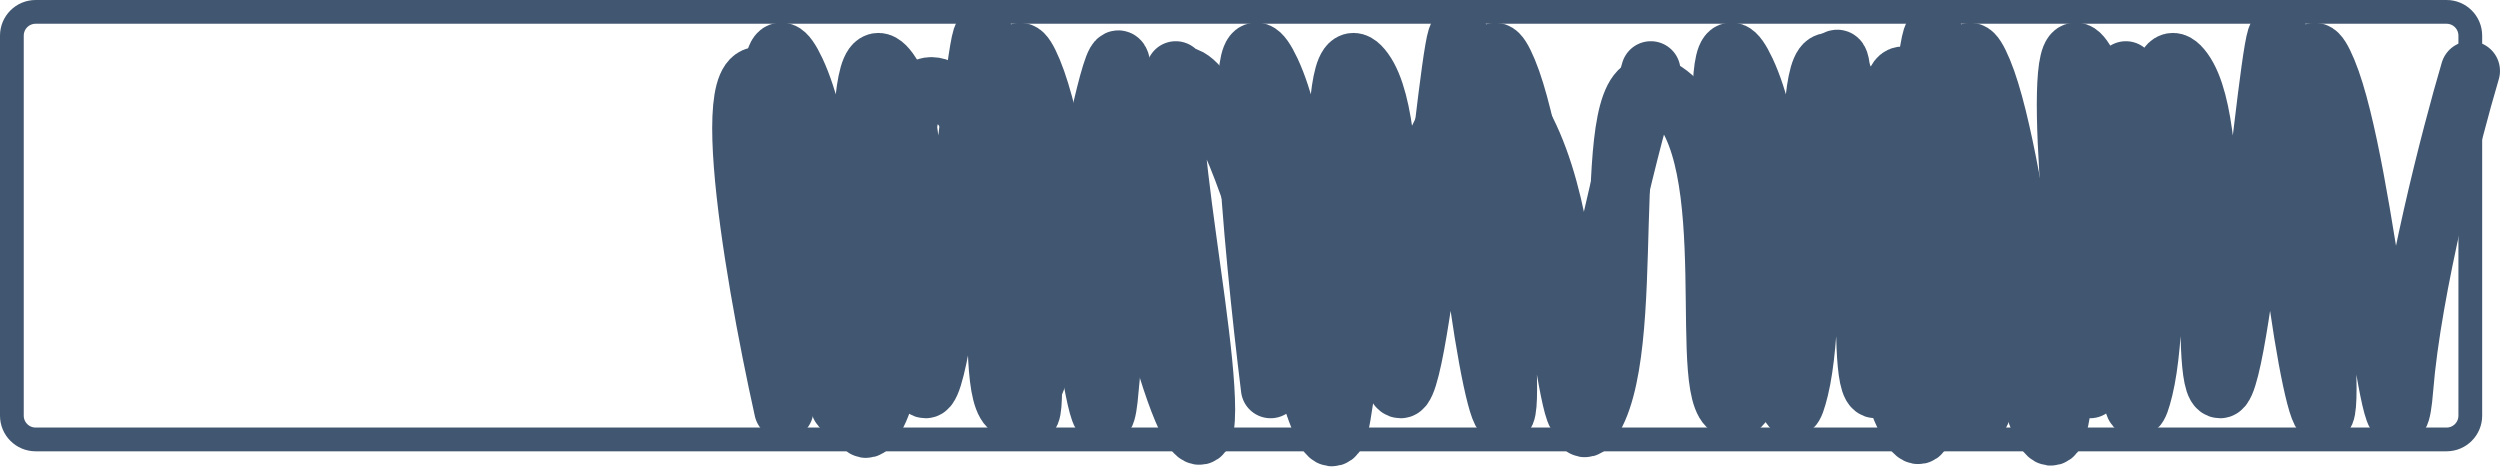
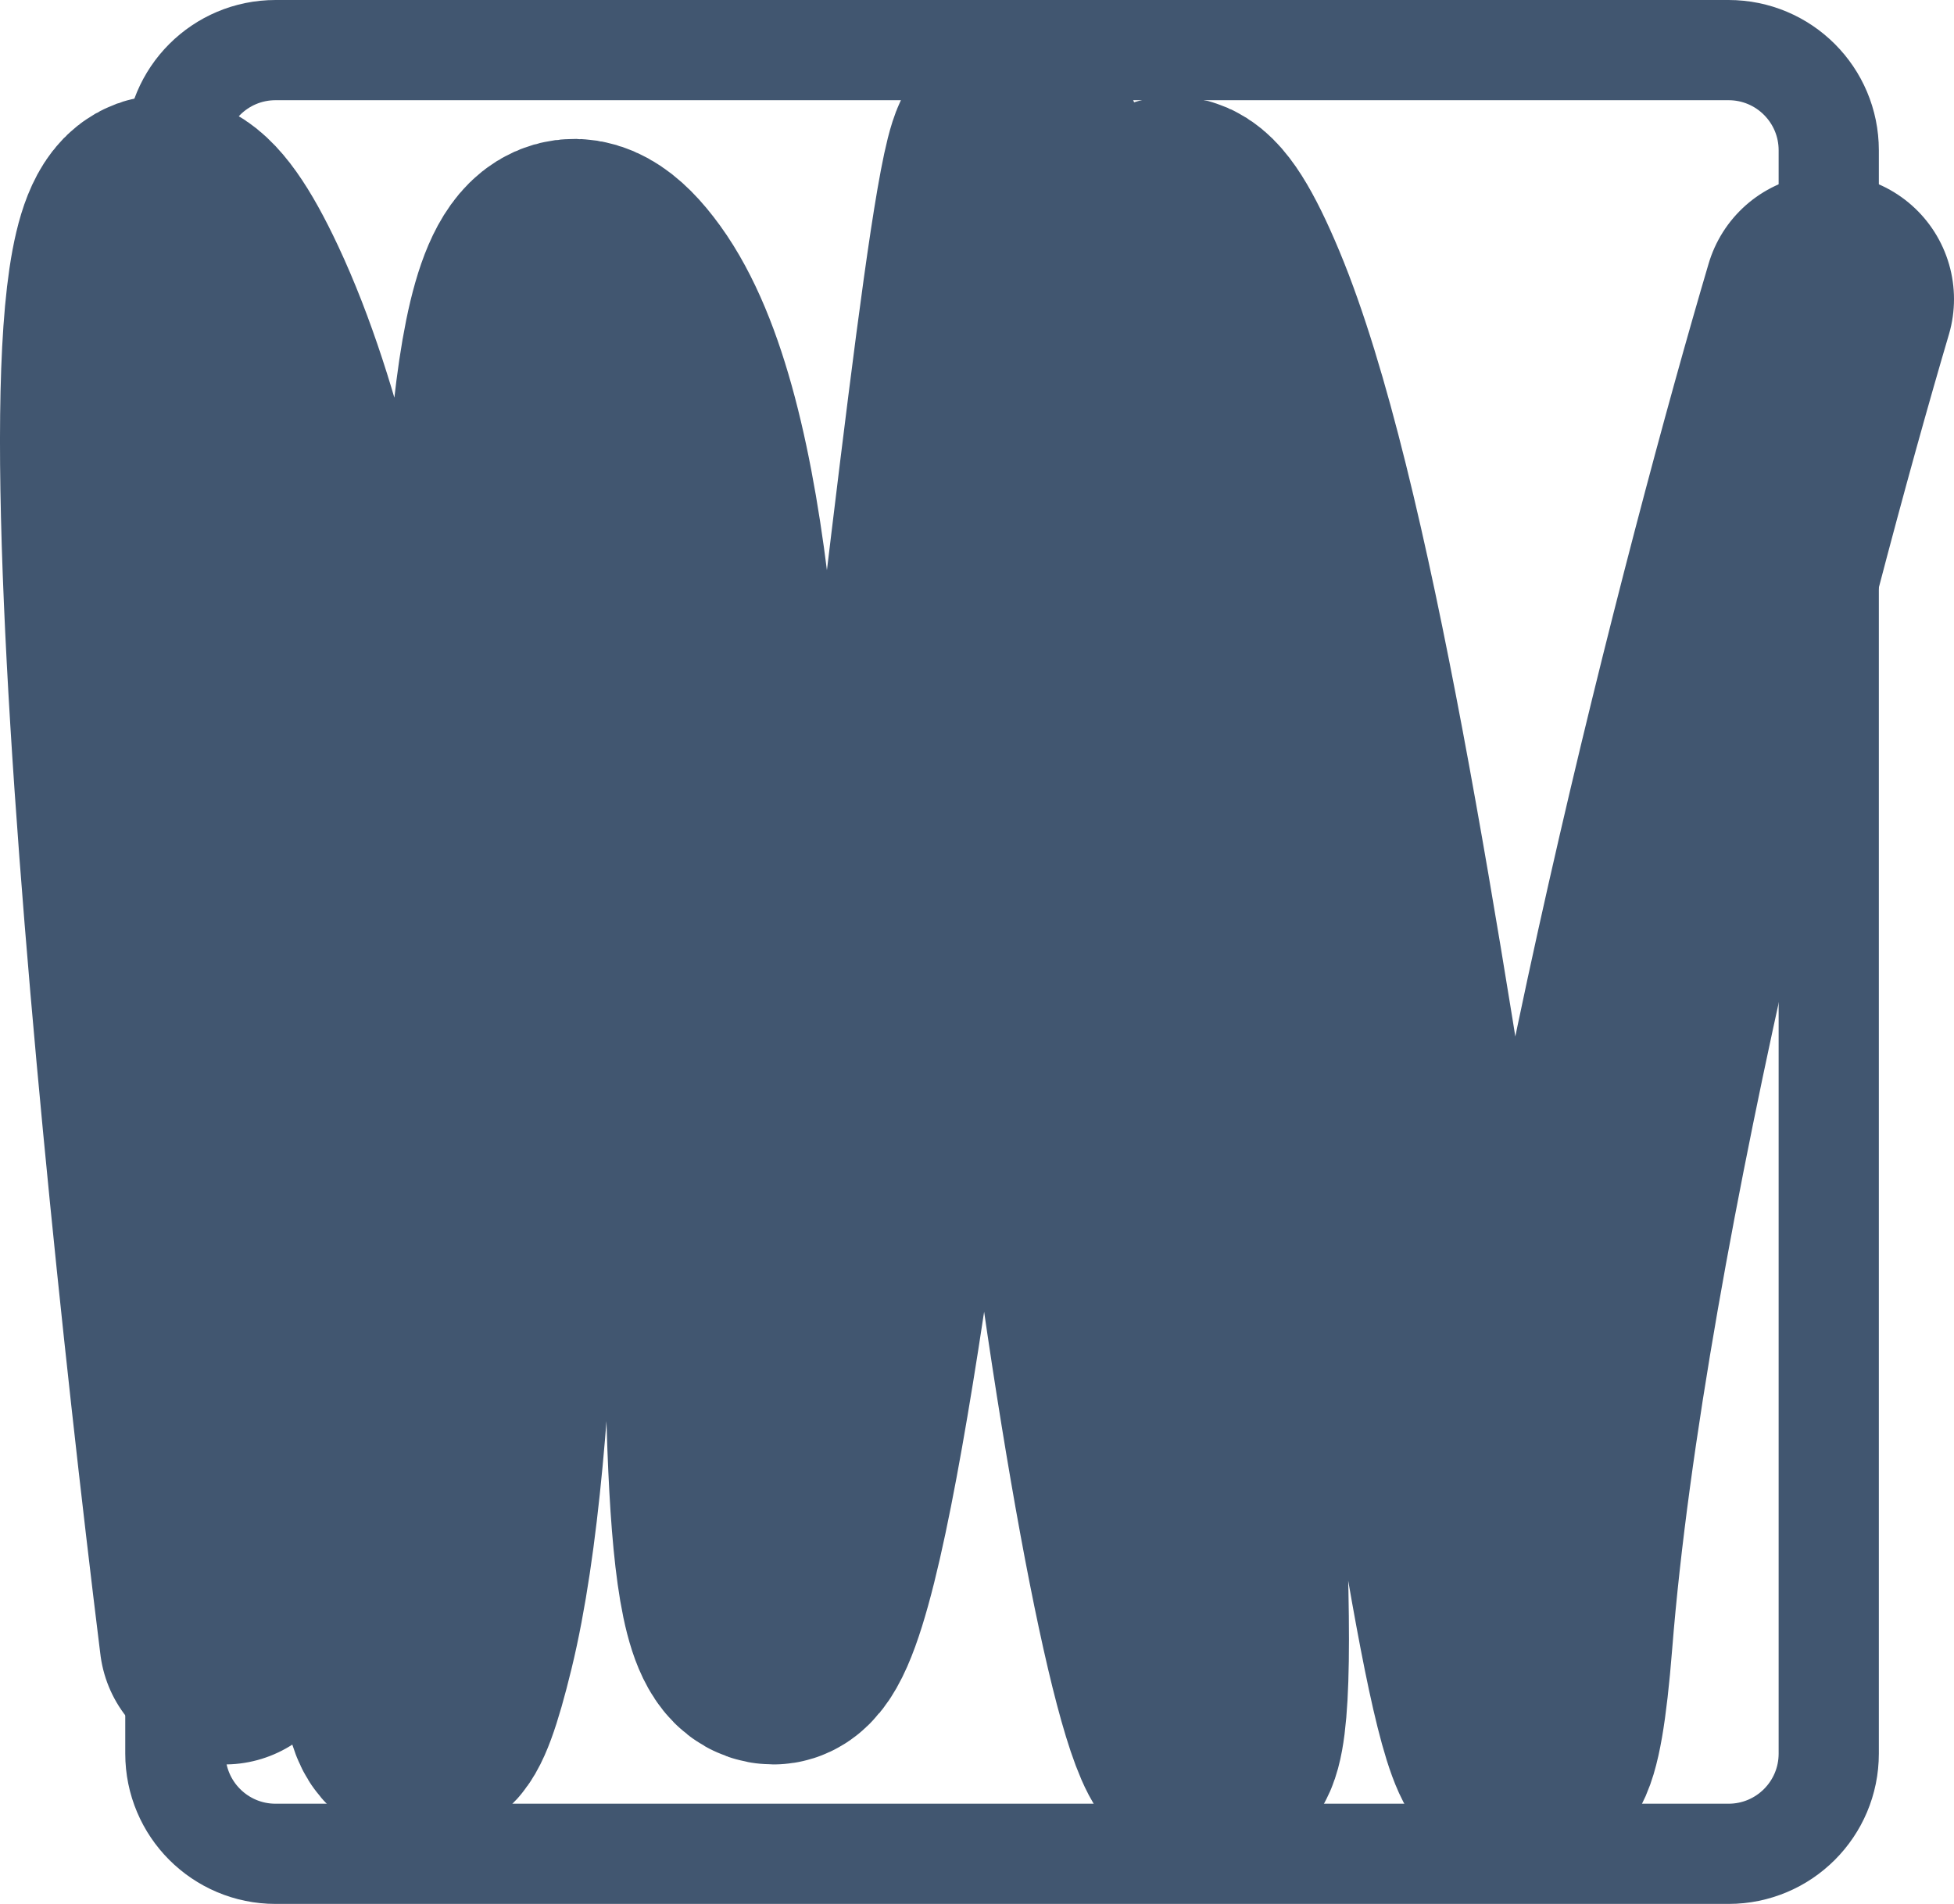
- <svg xmlns="http://www.w3.org/2000/svg" preserveAspectRatio="none" overflow="visible" style="display: block;" width="210.501" height="39.264" viewBox="0 0 210.501 39.264" fill="none">
-   <g id="Group 215">
-     <path id="Rectangle 77" d="M3 1H206C207.105 1 208 1.895 208 3V35C208 36.105 207.105 37 206 37H3C1.895 37 1 36.105 1 35V3C1 1.895 1.895 1 3 1Z" stroke-width="2" stroke="#415670" />
-     <path id="Vector 133" d="M66.001 34.5C63.334 22.5 59.601 0.4 66.001 8C74.001 17.5 70.5 42.501 74 34.5C77.5 26.5 73.5 3.001 80 8C86.5 13 82 34.5 85.5 34.5C89 34.5 94.5 -5.999 94.5 8C94.5 22 101.5 43.501 101.5 34.5C101.5 25.5 95.5 0 101.5 8C107.5 16 111.5 45.001 113 34.5C114.2 26.1 120.167 13.334 123 8" stroke-width="5" stroke-linecap="round" stroke="#415670" />
-     <path id="Vector 134" d="M126.534 34.443C123.867 22.443 120.134 0.343 126.534 7.943C134.534 17.443 131.033 42.443 134.533 34.443C138.033 26.442 134.033 2.943 140.533 7.943C147.033 12.942 142.533 34.443 146.033 34.443C149.533 34.443 155.033 -6.057 155.033 7.943C155.033 21.942 162.033 43.443 162.033 34.443C162.033 25.442 156.033 -0.057 162.033 7.943C168.033 15.942 172.033 44.943 173.533 34.443C174.733 26.042 180.7 13.276 183.533 7.943" stroke-width="5" stroke-linecap="round" stroke="#415670" />
-     <path id="Vector 135" d="M175.985 32.716C174.487 20.605 172.39 -1.701 175.985 5.97C180.478 15.558 178.512 40.791 180.478 32.716C182.444 24.641 180.197 0.924 183.848 5.97C187.499 11.016 184.971 32.716 186.937 32.716C188.903 32.716 191.992 -8.16 191.992 5.97C191.992 20.1 195.924 41.8 195.924 32.716C195.924 23.632 192.554 -2.104 195.924 5.97C199.294 14.044 201.541 43.314 202.383 32.716C203.057 24.238 206.409 11.353 208 5.97" stroke-width="5" stroke-linecap="round" stroke="#415670" />
-     <path id="Vector 136" d="M146.985 32.716C145.487 20.605 143.39 -1.701 146.985 5.97C151.478 15.558 149.512 40.791 151.478 32.716C153.444 24.641 151.197 0.924 154.848 5.97C158.499 11.016 155.971 32.716 157.937 32.716C159.903 32.716 162.992 -8.16 162.992 5.97C162.992 20.1 166.924 41.8 166.924 32.716C166.924 23.632 163.554 -2.104 166.924 5.97C170.294 14.044 172.541 43.314 173.383 32.716C174.057 24.238 177.409 11.353 179 5.97" stroke-width="5" stroke-linecap="round" stroke="#415670" />
-     <path id="Vector 137" d="M106.985 32.716C105.487 20.605 103.39 -1.701 106.985 5.97C111.478 15.558 109.512 40.791 111.478 32.716C113.444 24.641 111.197 0.924 114.848 5.97C118.499 11.016 115.971 32.716 117.937 32.716C119.903 32.716 122.992 -8.16 122.992 5.97C122.992 20.1 126.924 41.8 126.924 32.716C126.924 23.632 123.554 -2.104 126.924 5.97C130.294 14.044 132.541 43.314 133.383 32.716C134.057 24.238 137.409 11.353 139 5.97" stroke-width="5" stroke-linecap="round" stroke="#415670" />
-     <path id="Vector 138" d="M66.985 32.716C65.487 20.605 63.39 -1.701 66.985 5.97C71.478 15.558 69.512 40.791 71.478 32.716C73.444 24.641 71.197 0.924 74.848 5.97C78.499 11.016 75.971 32.716 77.937 32.716C79.903 32.716 82.992 -8.16 82.992 5.97C82.992 20.1 86.924 41.8 86.924 32.716C86.924 23.632 83.554 -2.104 86.924 5.97C90.294 14.044 92.541 43.314 93.383 32.716C94.057 24.238 97.409 11.353 99 5.97" stroke-width="5" stroke-linecap="round" stroke="#415670" />
-   </g>
+ <svg xmlns="http://www.w3.org/2000/svg" width="39" height="38" viewBox="0 0 39 38" fill="none">
+   <path d="M5.5 1H34.5C35.605 1 36.5 1.895 36.5 3V35C36.5 36.105 35.605 37 34.5 37H5.5C4.395 37 3.5 36.105 3.5 35V3C3.5 1.895 4.395 1 5.5 1Z" stroke-width="2" stroke="#415670" />
+   <path d="M4.485 32.716C2.987 20.605 0.89 -1.701 4.485 5.97C8.978 15.558 7.012 40.791 8.978 32.716C10.944 24.641 8.697 0.924 12.348 5.97C15.999 11.016 13.471 32.716 15.437 32.716C17.403 32.716 20.492 -8.16 20.492 5.97C20.492 20.1 24.424 41.8 24.424 32.716C24.424 23.632 21.054 -2.104 24.424 5.97C27.794 14.044 30.041 43.314 30.883 32.716C31.557 24.238 34.909 11.353 36.5 5.97" stroke-width="5" stroke-linecap="round" stroke="#415670" />
</svg>
